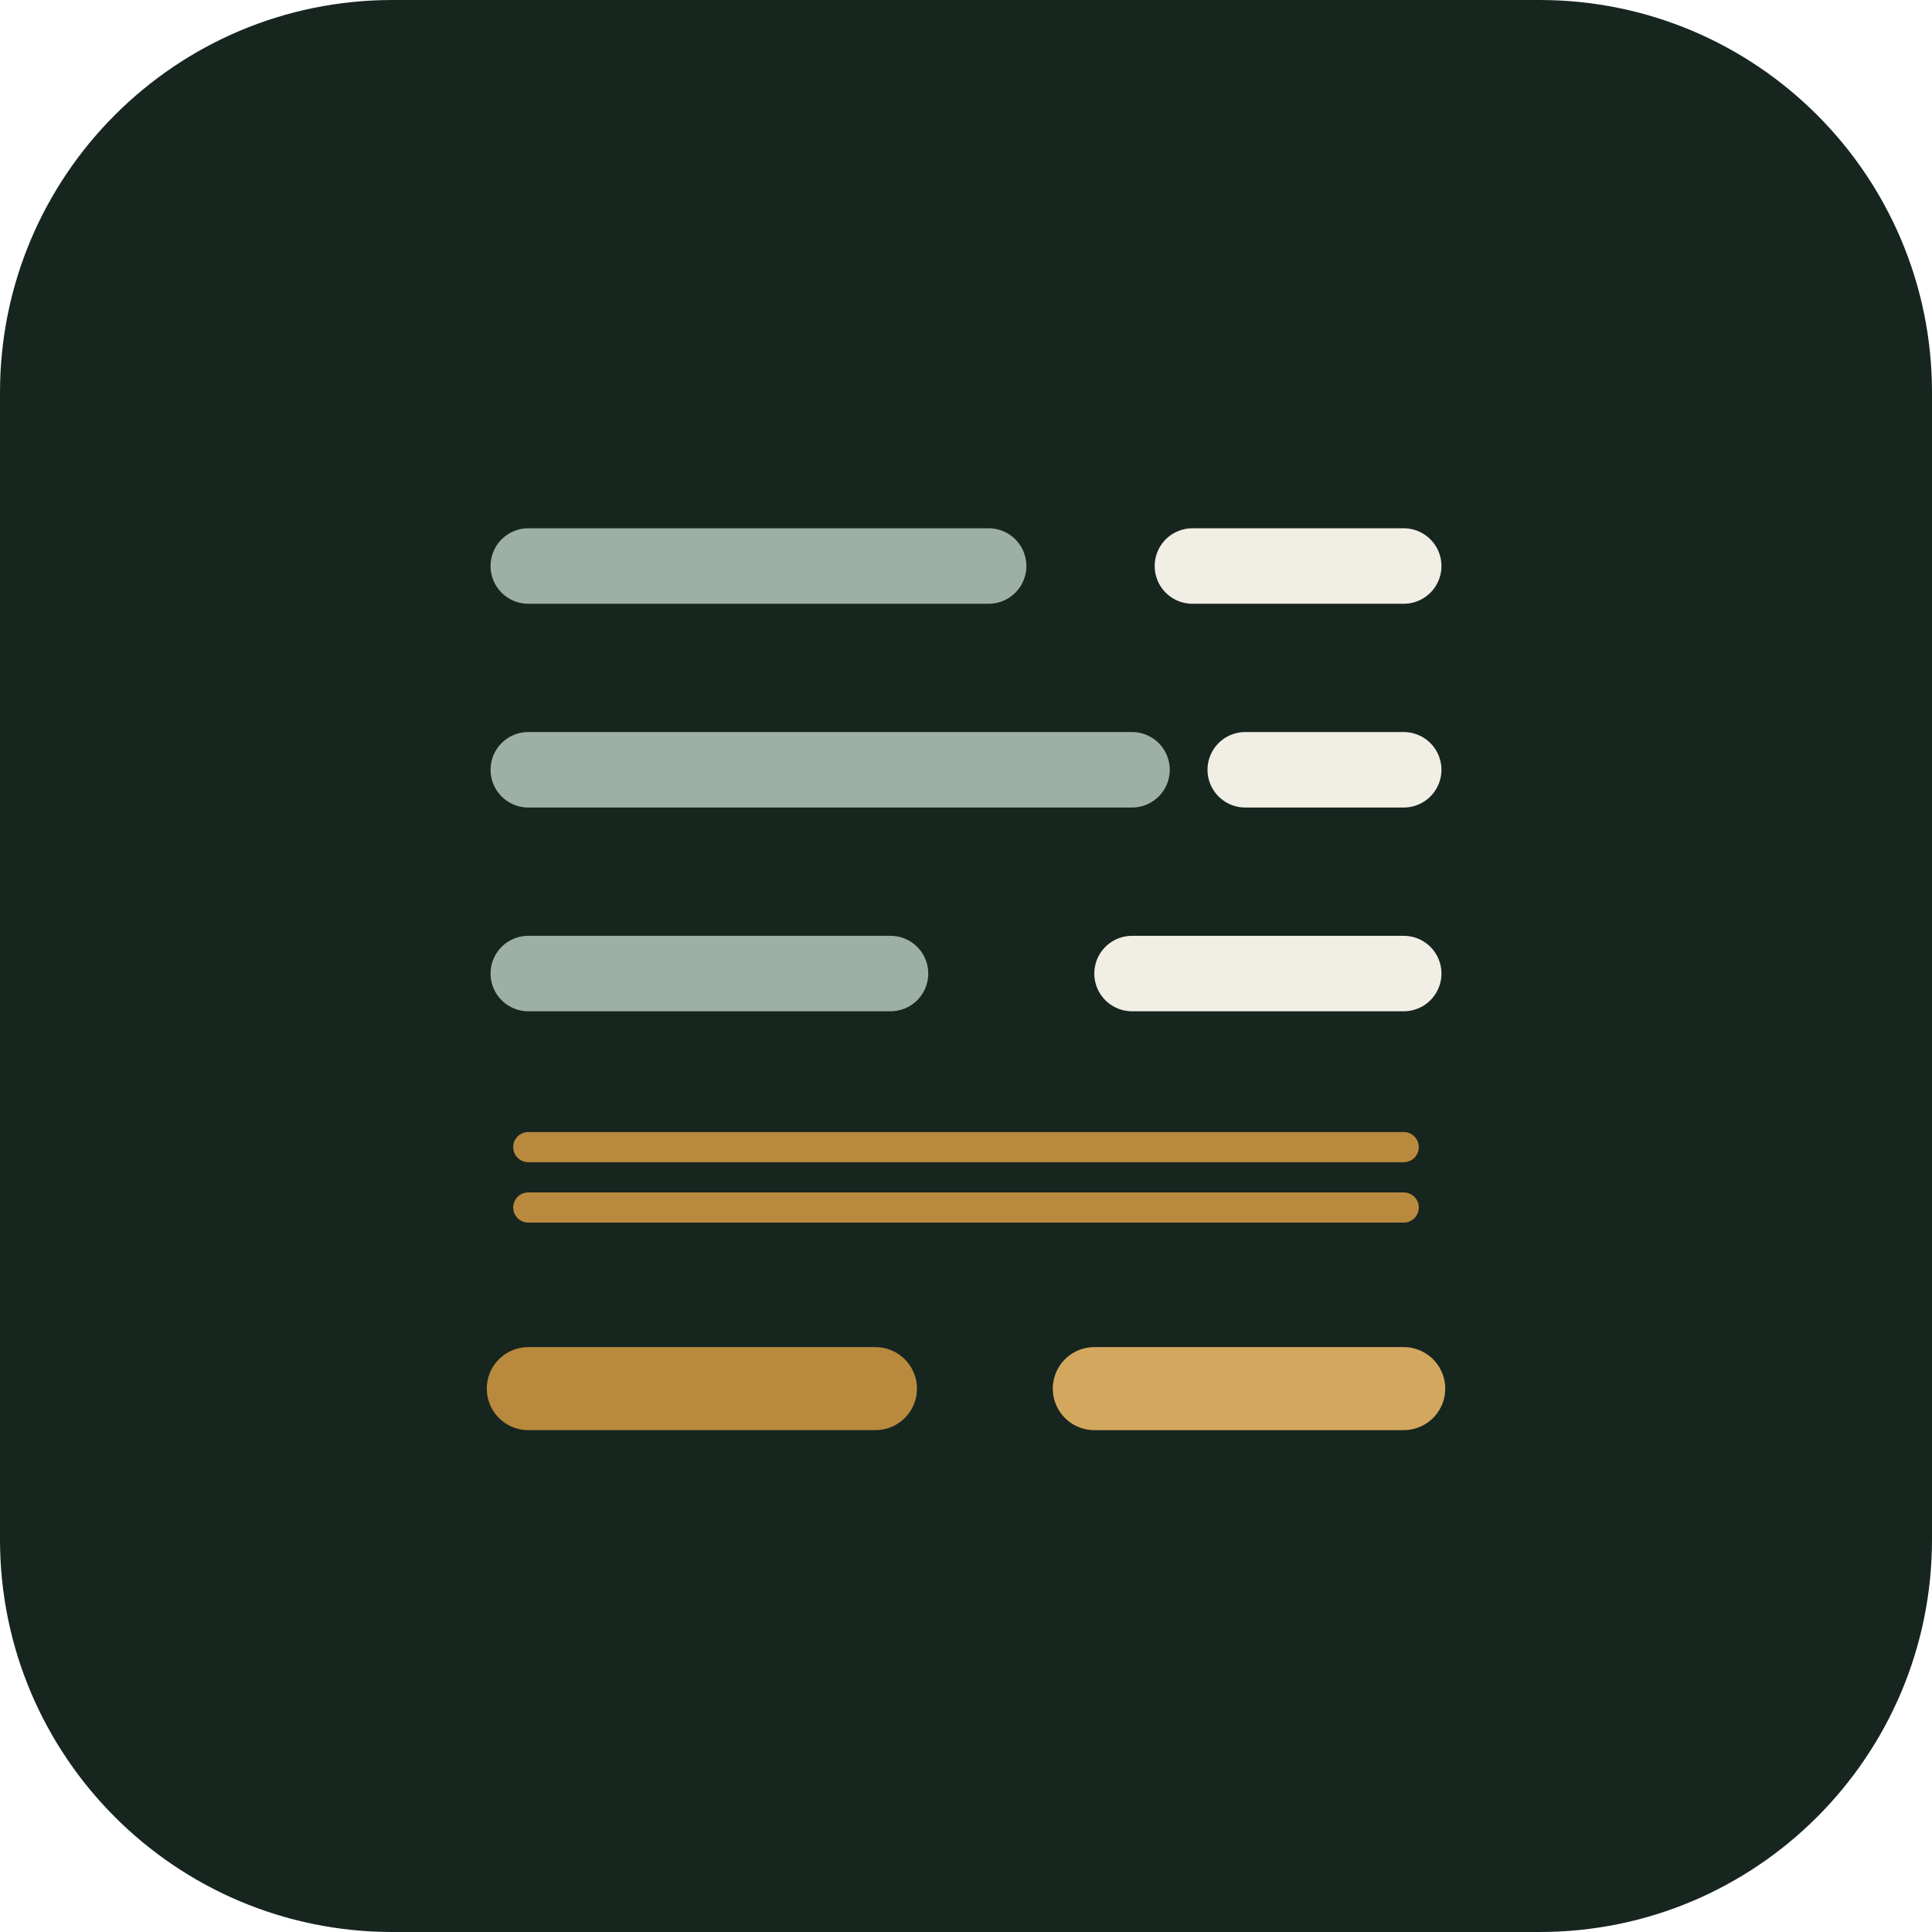
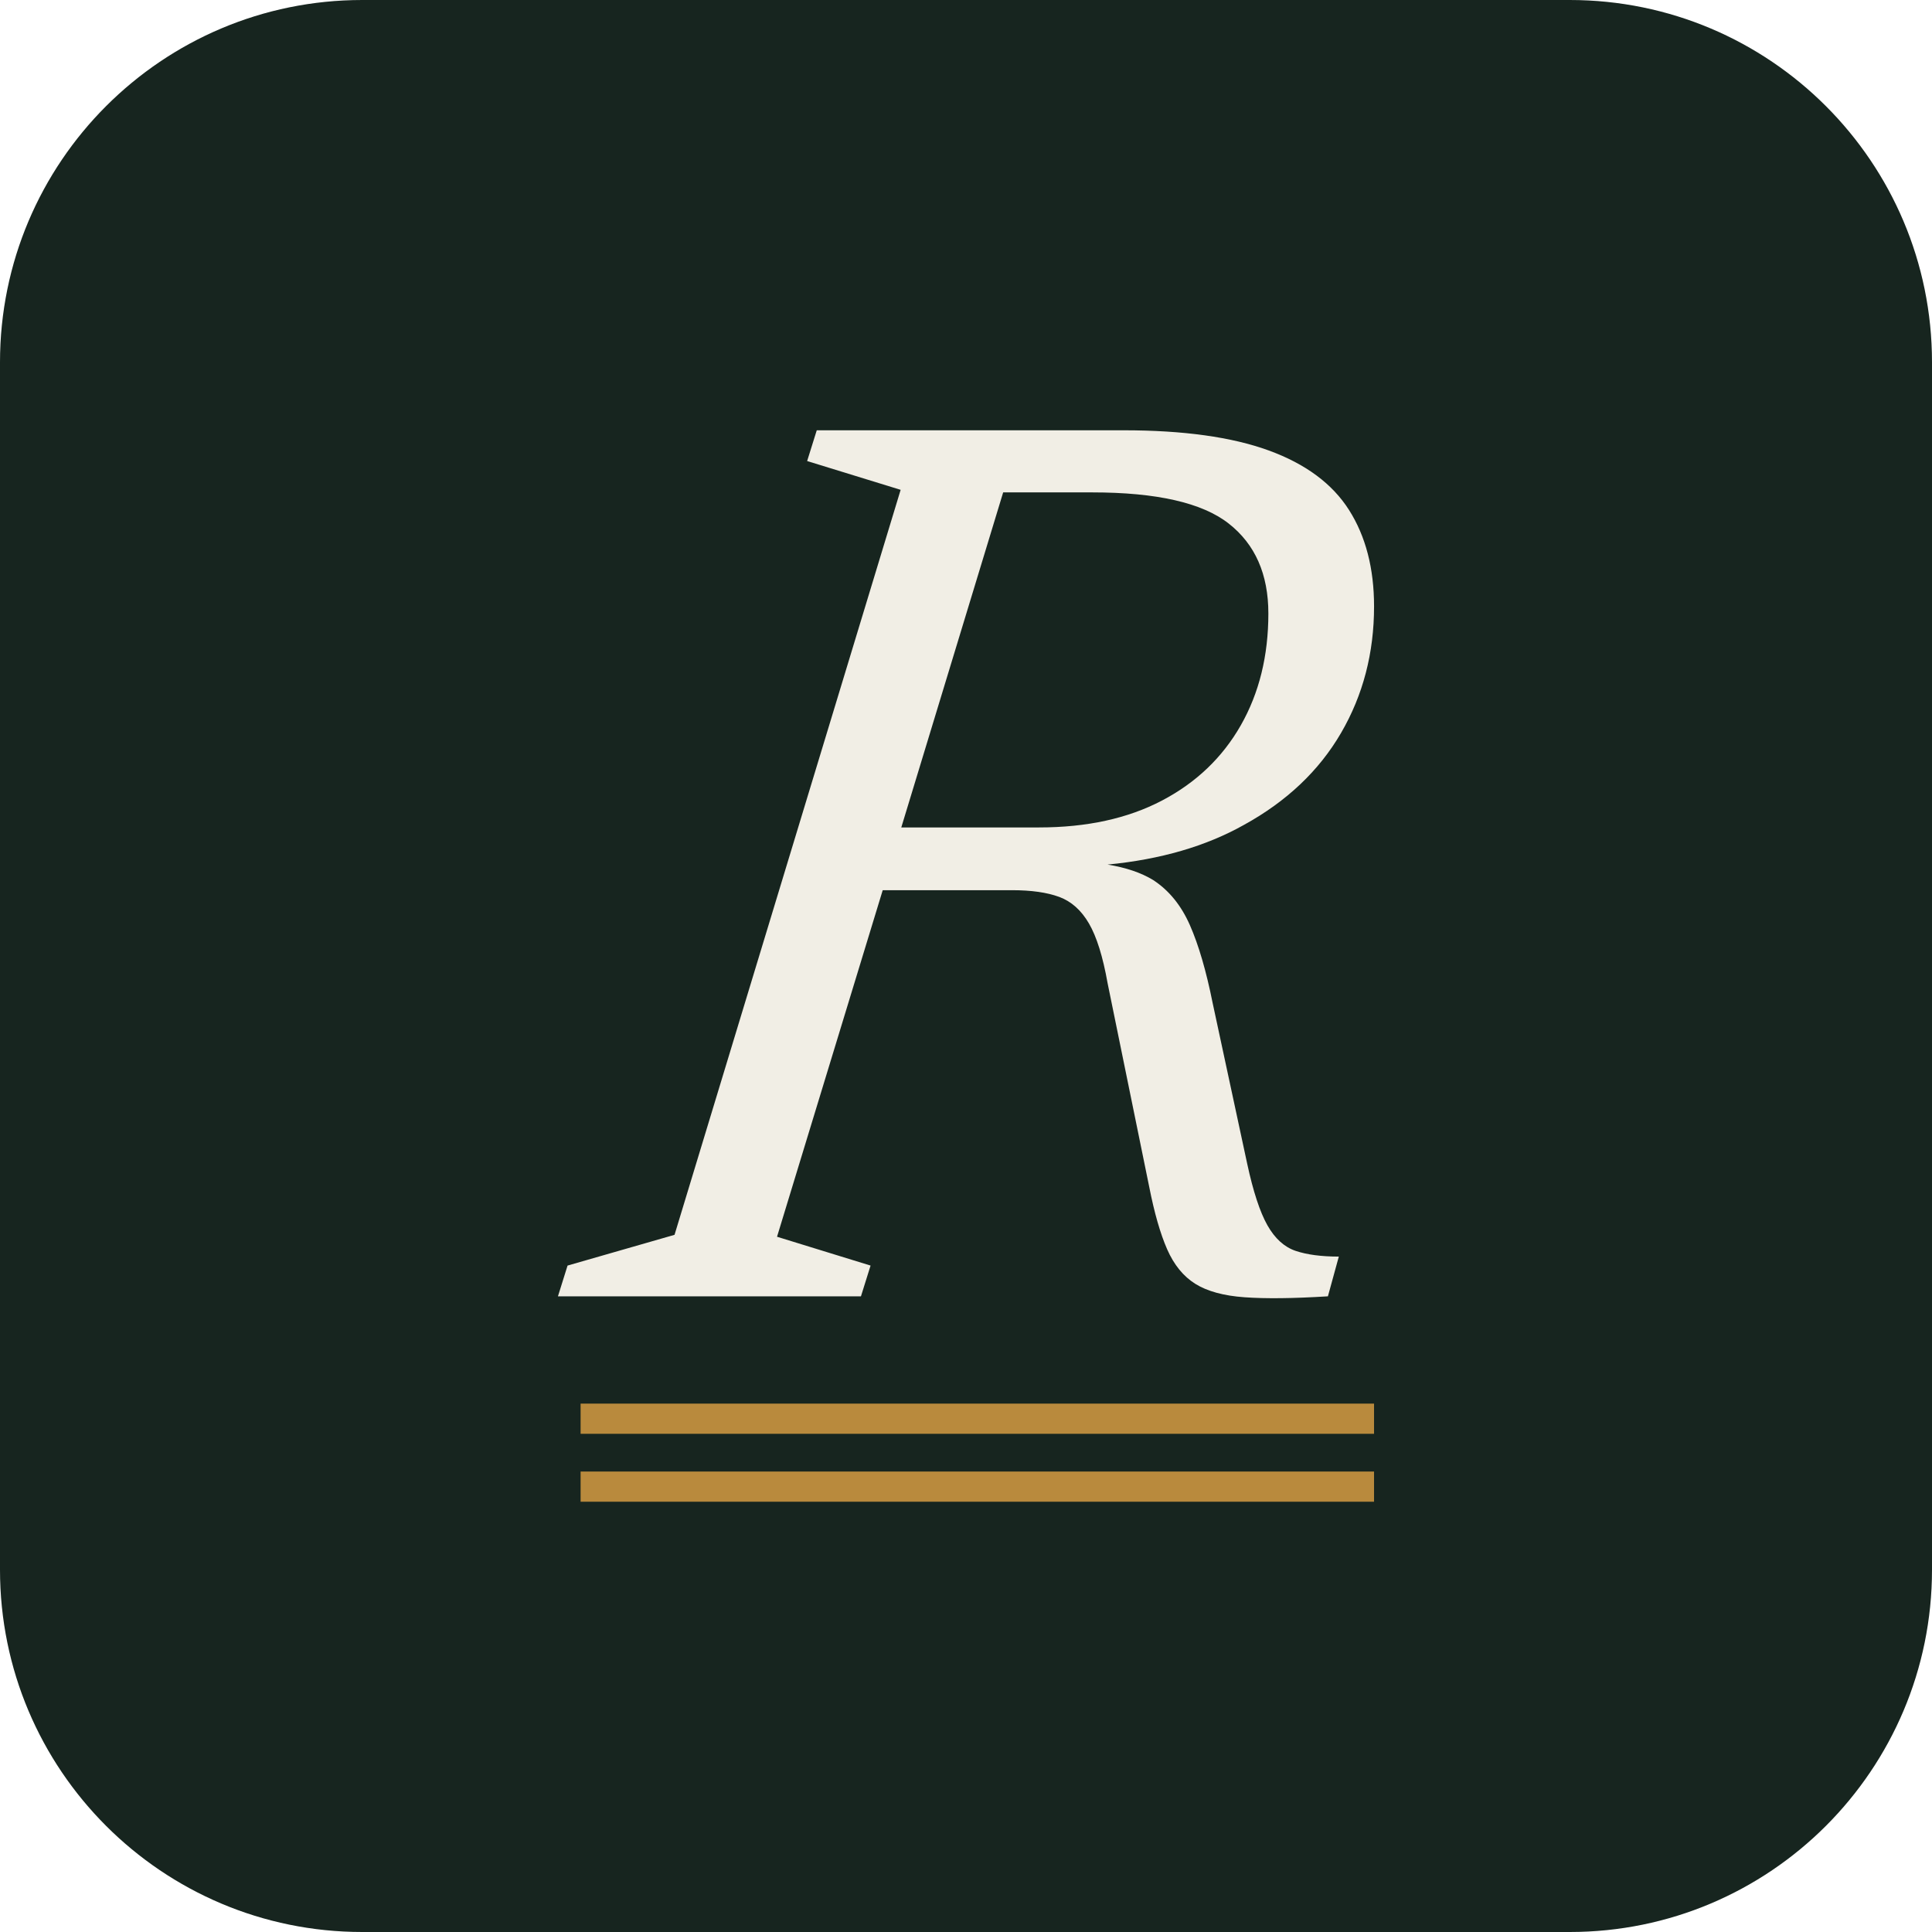
- <svg xmlns="http://www.w3.org/2000/svg" width="512" height="512" viewBox="0 0 512 512">
-   <rect width="512" height="512" rx="104" fill="#17251F" />
-   <g fill="none" stroke-linecap="round" stroke-width="20">
-     <path d="M140 150H262M140 204H300M140 258H236" stroke="#9CB0A6" />
-     <path d="M316 150H372M330 204H372M300 258H372" stroke="#F1EEE5" />
-     <path d="M140 304H372M140 320H372" stroke="#B98A3D" stroke-width="8" />
-     <path d="M140 368H232" stroke="#B98A3D" stroke-width="22" />
-     <path d="M290 368H372" stroke="#D3A85E" stroke-width="22" />
-   </g>
+ <svg xmlns="http://www.w3.org/2000/svg" viewBox="0 0 512 512" width="512" height="512">
+   <rect width="512" height="512" rx="96" fill="#17251F" />
+   <path d="M233.93 235.91L205.92 327.75L230.71 335.39L228.16 343.54L147.86 343.54L150.41 335.39L178.76 327.24L238.68 129.81L213.90 122.18L216.45 114.03L297.76 114.03Q321.53 114.03 336.21 119.37Q350.89 124.72 357.51 135.16Q364.14 145.60 364.14 160.71Q364.14 179.21 355.39 194.24Q346.65 209.26 329.67 218.60Q314.57 227.09 293.52 229.12Q300.82 230.31 305.57 233.20Q311.85 237.27 315.33 245.16Q318.81 253.06 321.36 265.79L330.52 308.40Q332.90 319.43 335.87 324.70Q338.84 329.96 343.34 331.49Q347.84 333.01 354.80 333.01L351.91 343.54Q338.16 344.39 329.84 343.79Q321.53 343.20 316.77 340.23Q312.02 337.26 309.30 331.06Q306.59 324.87 304.55 314.51L293.52 260.53Q291.65 250 288.59 244.74Q285.54 239.48 280.70 237.69Q275.86 235.91 268.22 235.91L233.93 235.91M238.85 219.28L275.35 219.28Q294.37 219.28 307.95 212.15Q321.53 205.02 328.83 192.20Q336.13 179.38 336.13 162.58Q336.13 146.96 325.60 138.73Q315.08 130.49 289.44 130.49L265.85 130.49" fill="#F1EEE5" />
+   <rect x="153.865" y="371.973" width="210.271" height="8" fill="#B98A3D" />
+   <rect x="153.865" y="389.973" width="210.271" height="8" fill="#B98A3D" />
</svg>
